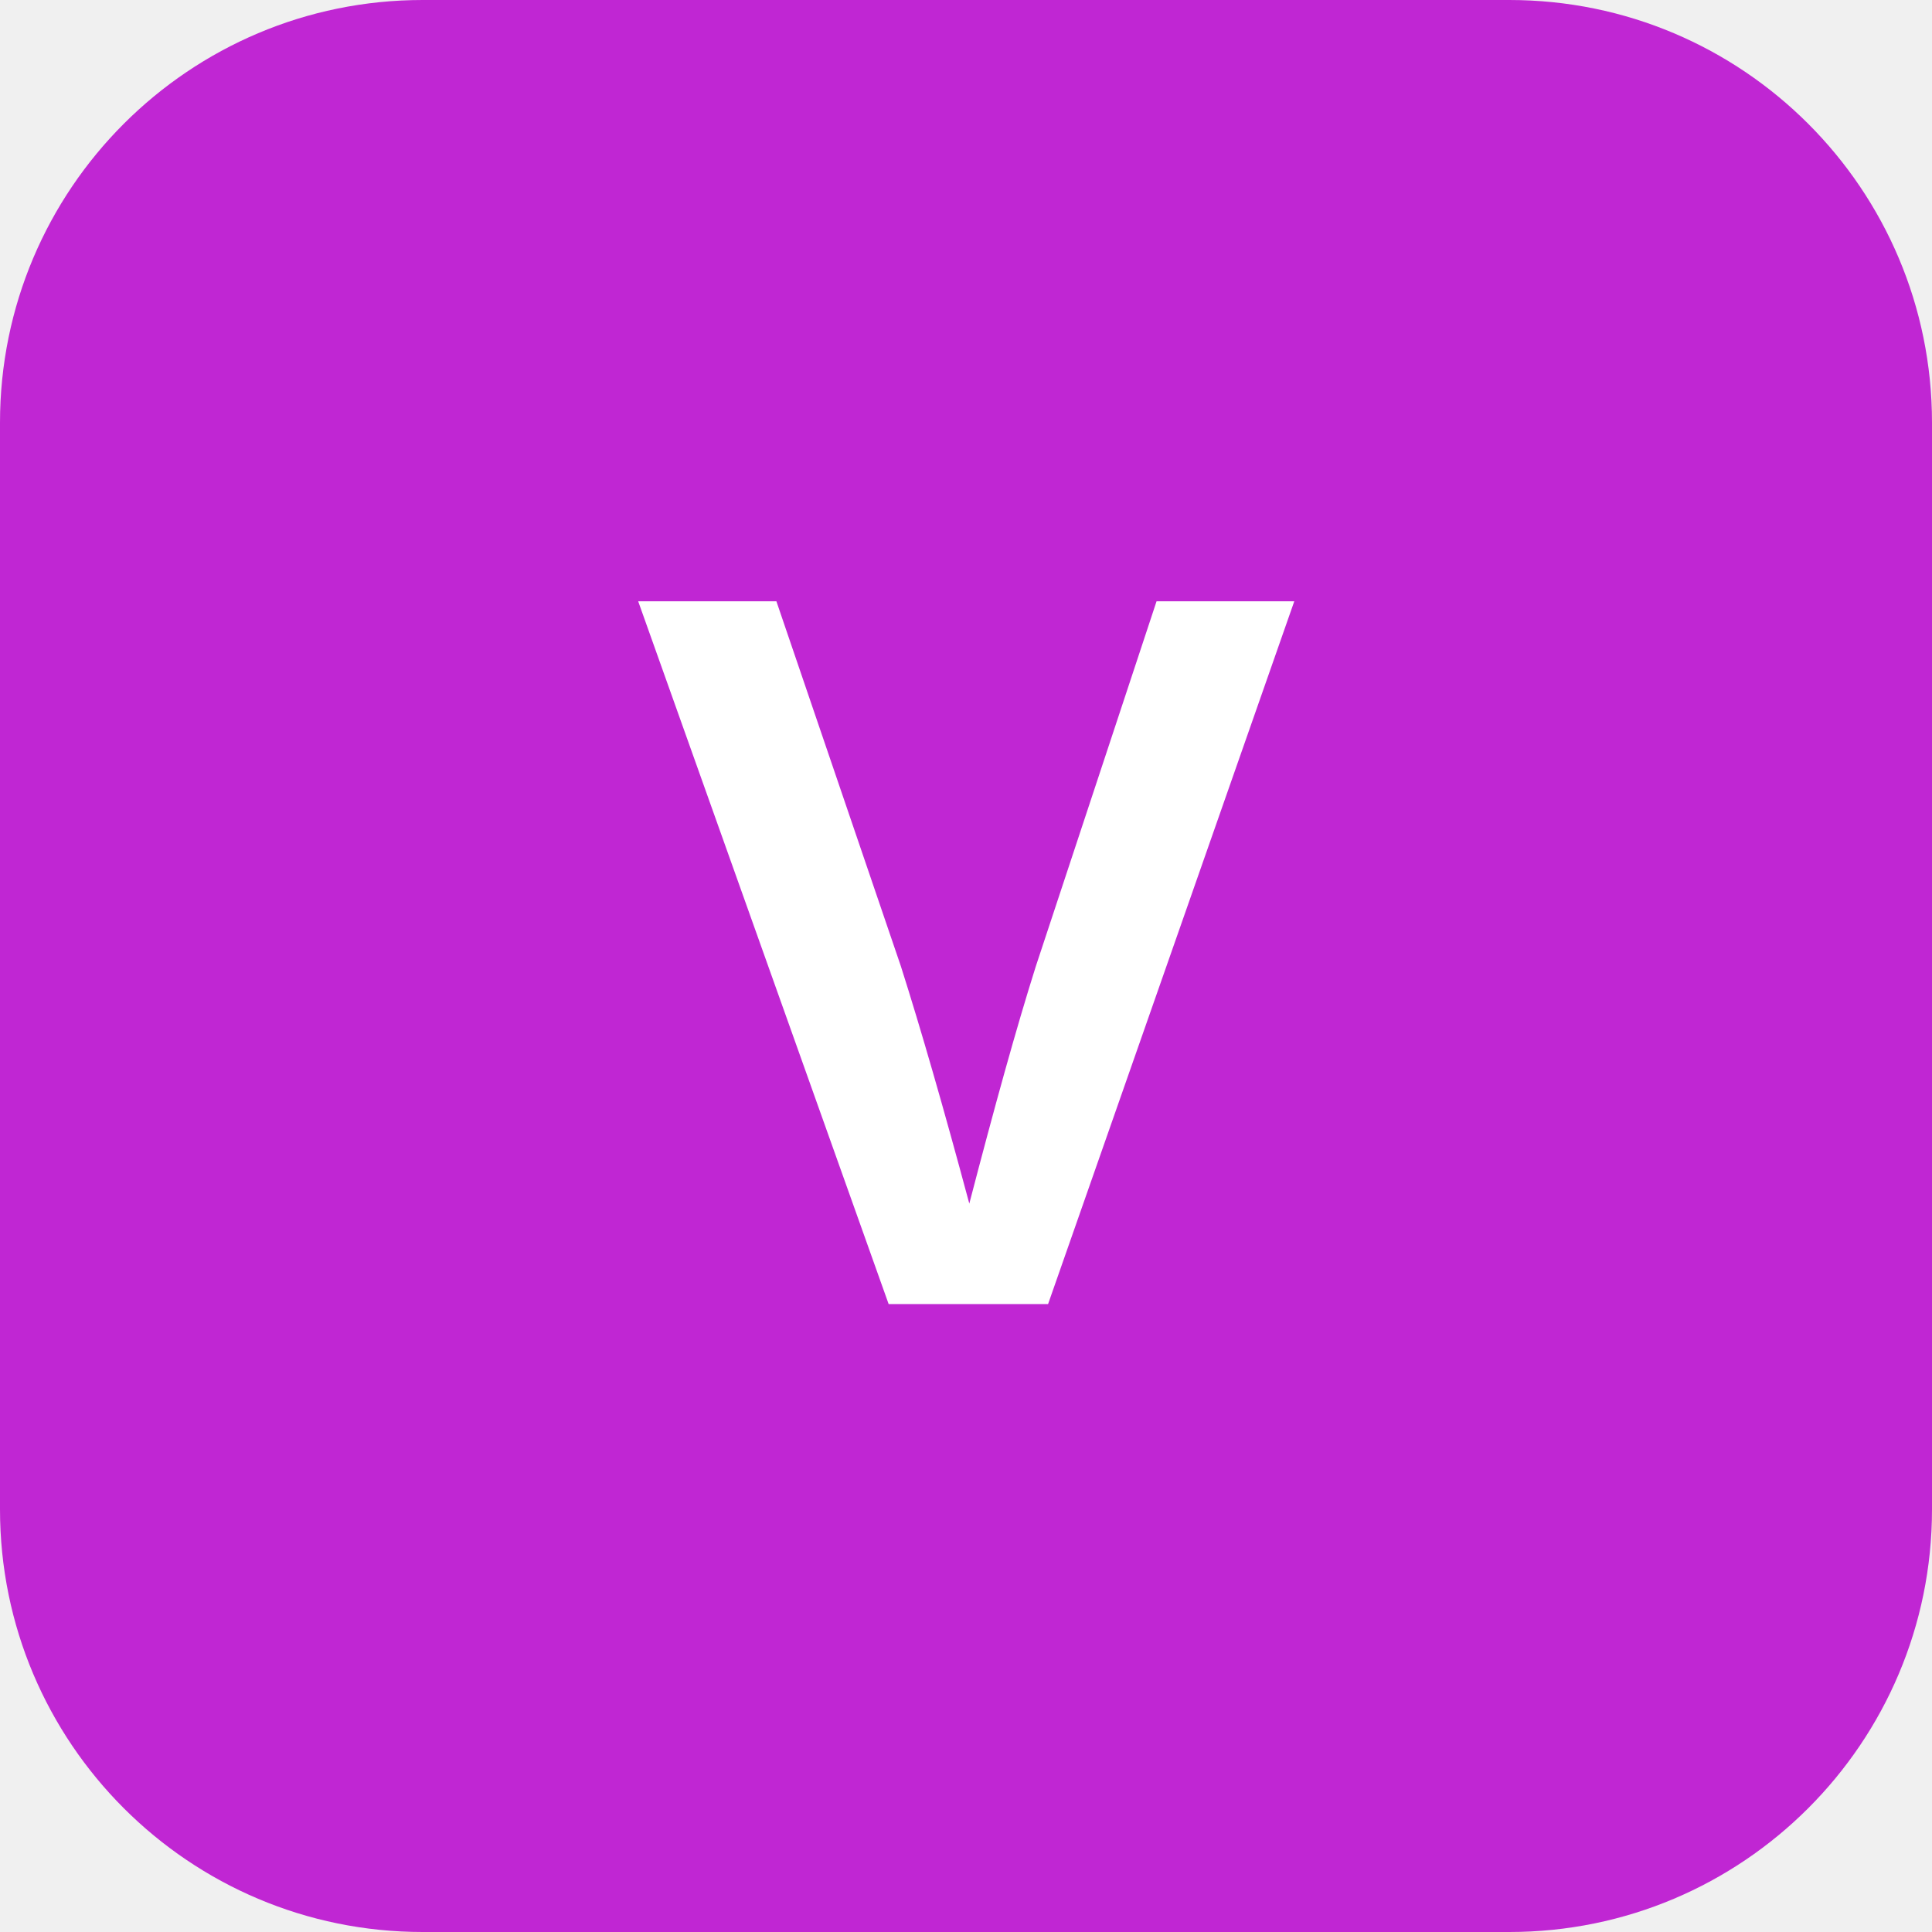
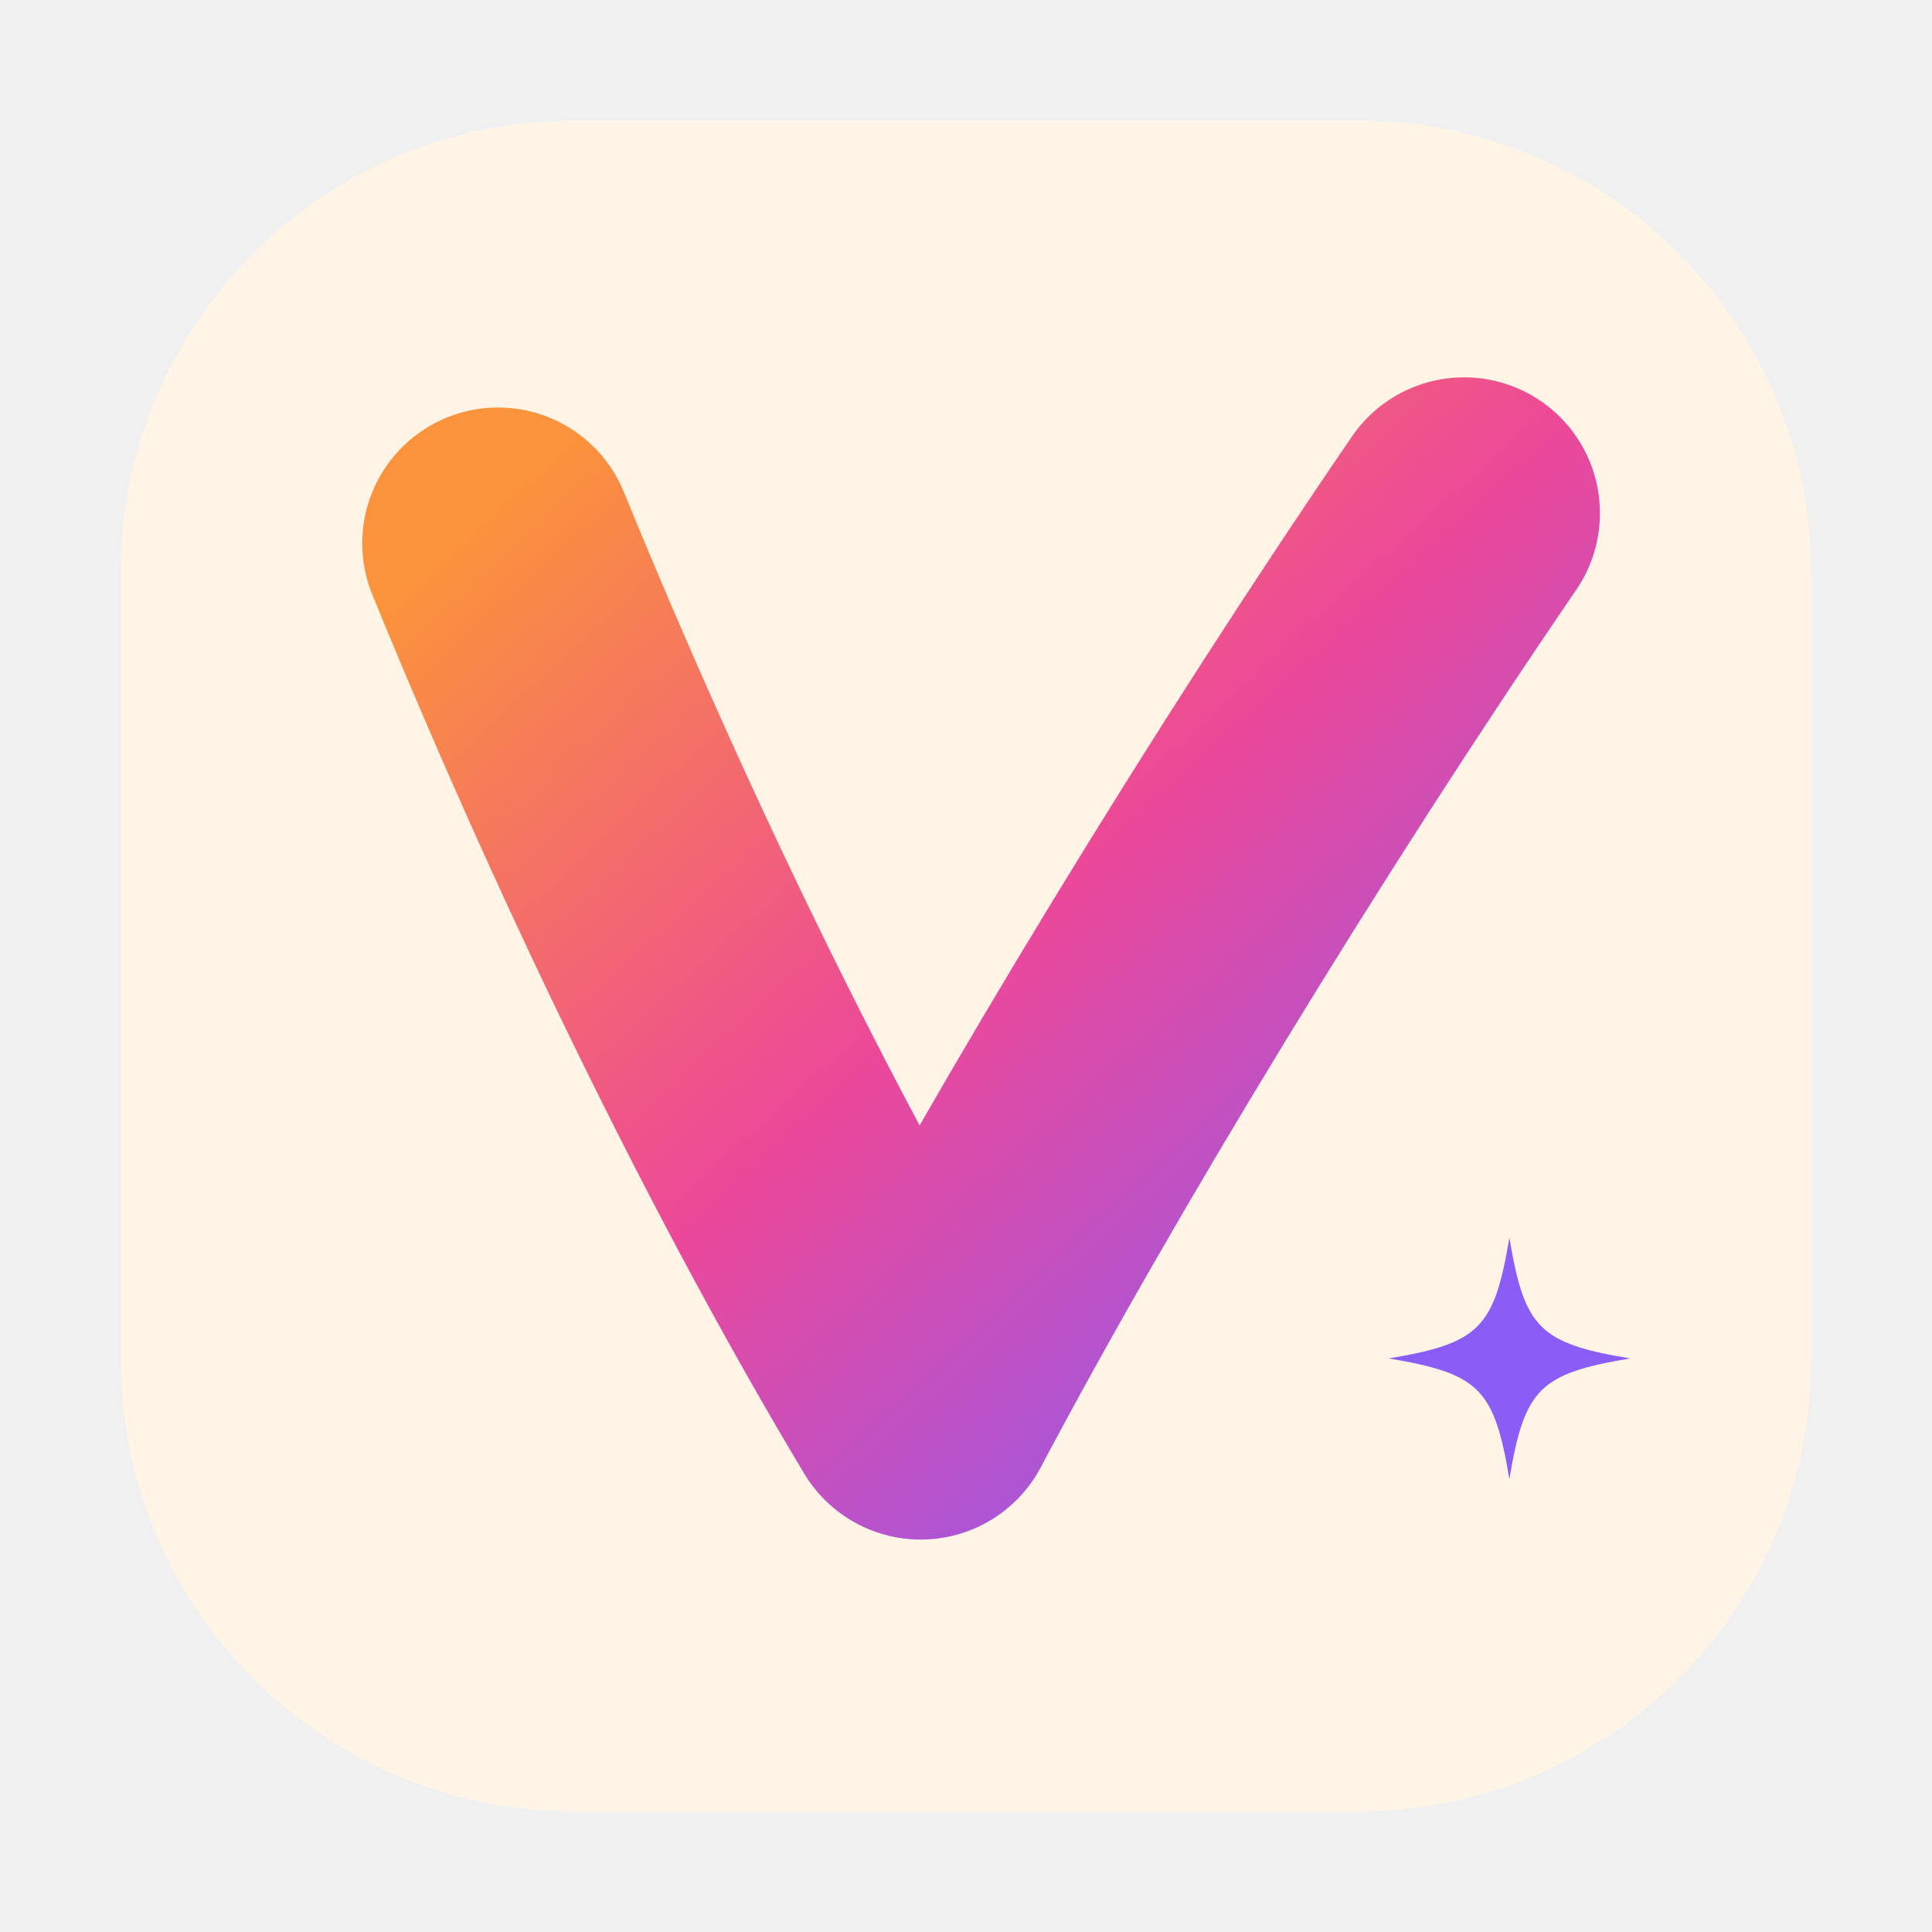
- <svg xmlns="http://www.w3.org/2000/svg" viewBox="0 0 64 64">
-   <rect width="64" height="64" rx="14" fill="#c026d3" />
-   <text x="32" y="32" dy="0.35em" text-anchor="middle" font-family="ui-sans-serif, system-ui, -apple-system, sans-serif" font-size="32" font-weight="600" fill="#ffffff">V</text>
+ <svg xmlns="http://www.w3.org/2000/svg" viewBox="0 0 128 128">
+   <defs>
+     <linearGradient id="stroke" x1="0" y1="0" x2="1" y2="1">
+       <stop offset="0" stop-color="#fb923c" />
+       <stop offset=".5" stop-color="#ec4899" />
+       <stop offset="1" stop-color="#8b5cf6" />
+     </linearGradient>
+   </defs>
+   <rect x="8" y="8" width="112" height="112" rx="30" fill="#fff4e6" />
+   <path d="M33 36 C42 58 52 78 61 93 C70 76 84 53 97 34" fill="none" stroke="url(#stroke)" stroke-width="18" stroke-linecap="round" stroke-linejoin="round" />
+   <path d="M100 82 C101 88 102 89 108 90 C102 91 101 92 100 98 C99 92 98 91 92 90 C98 89 99 88 100 82Z" fill="#8b5cf6" />
</svg>
